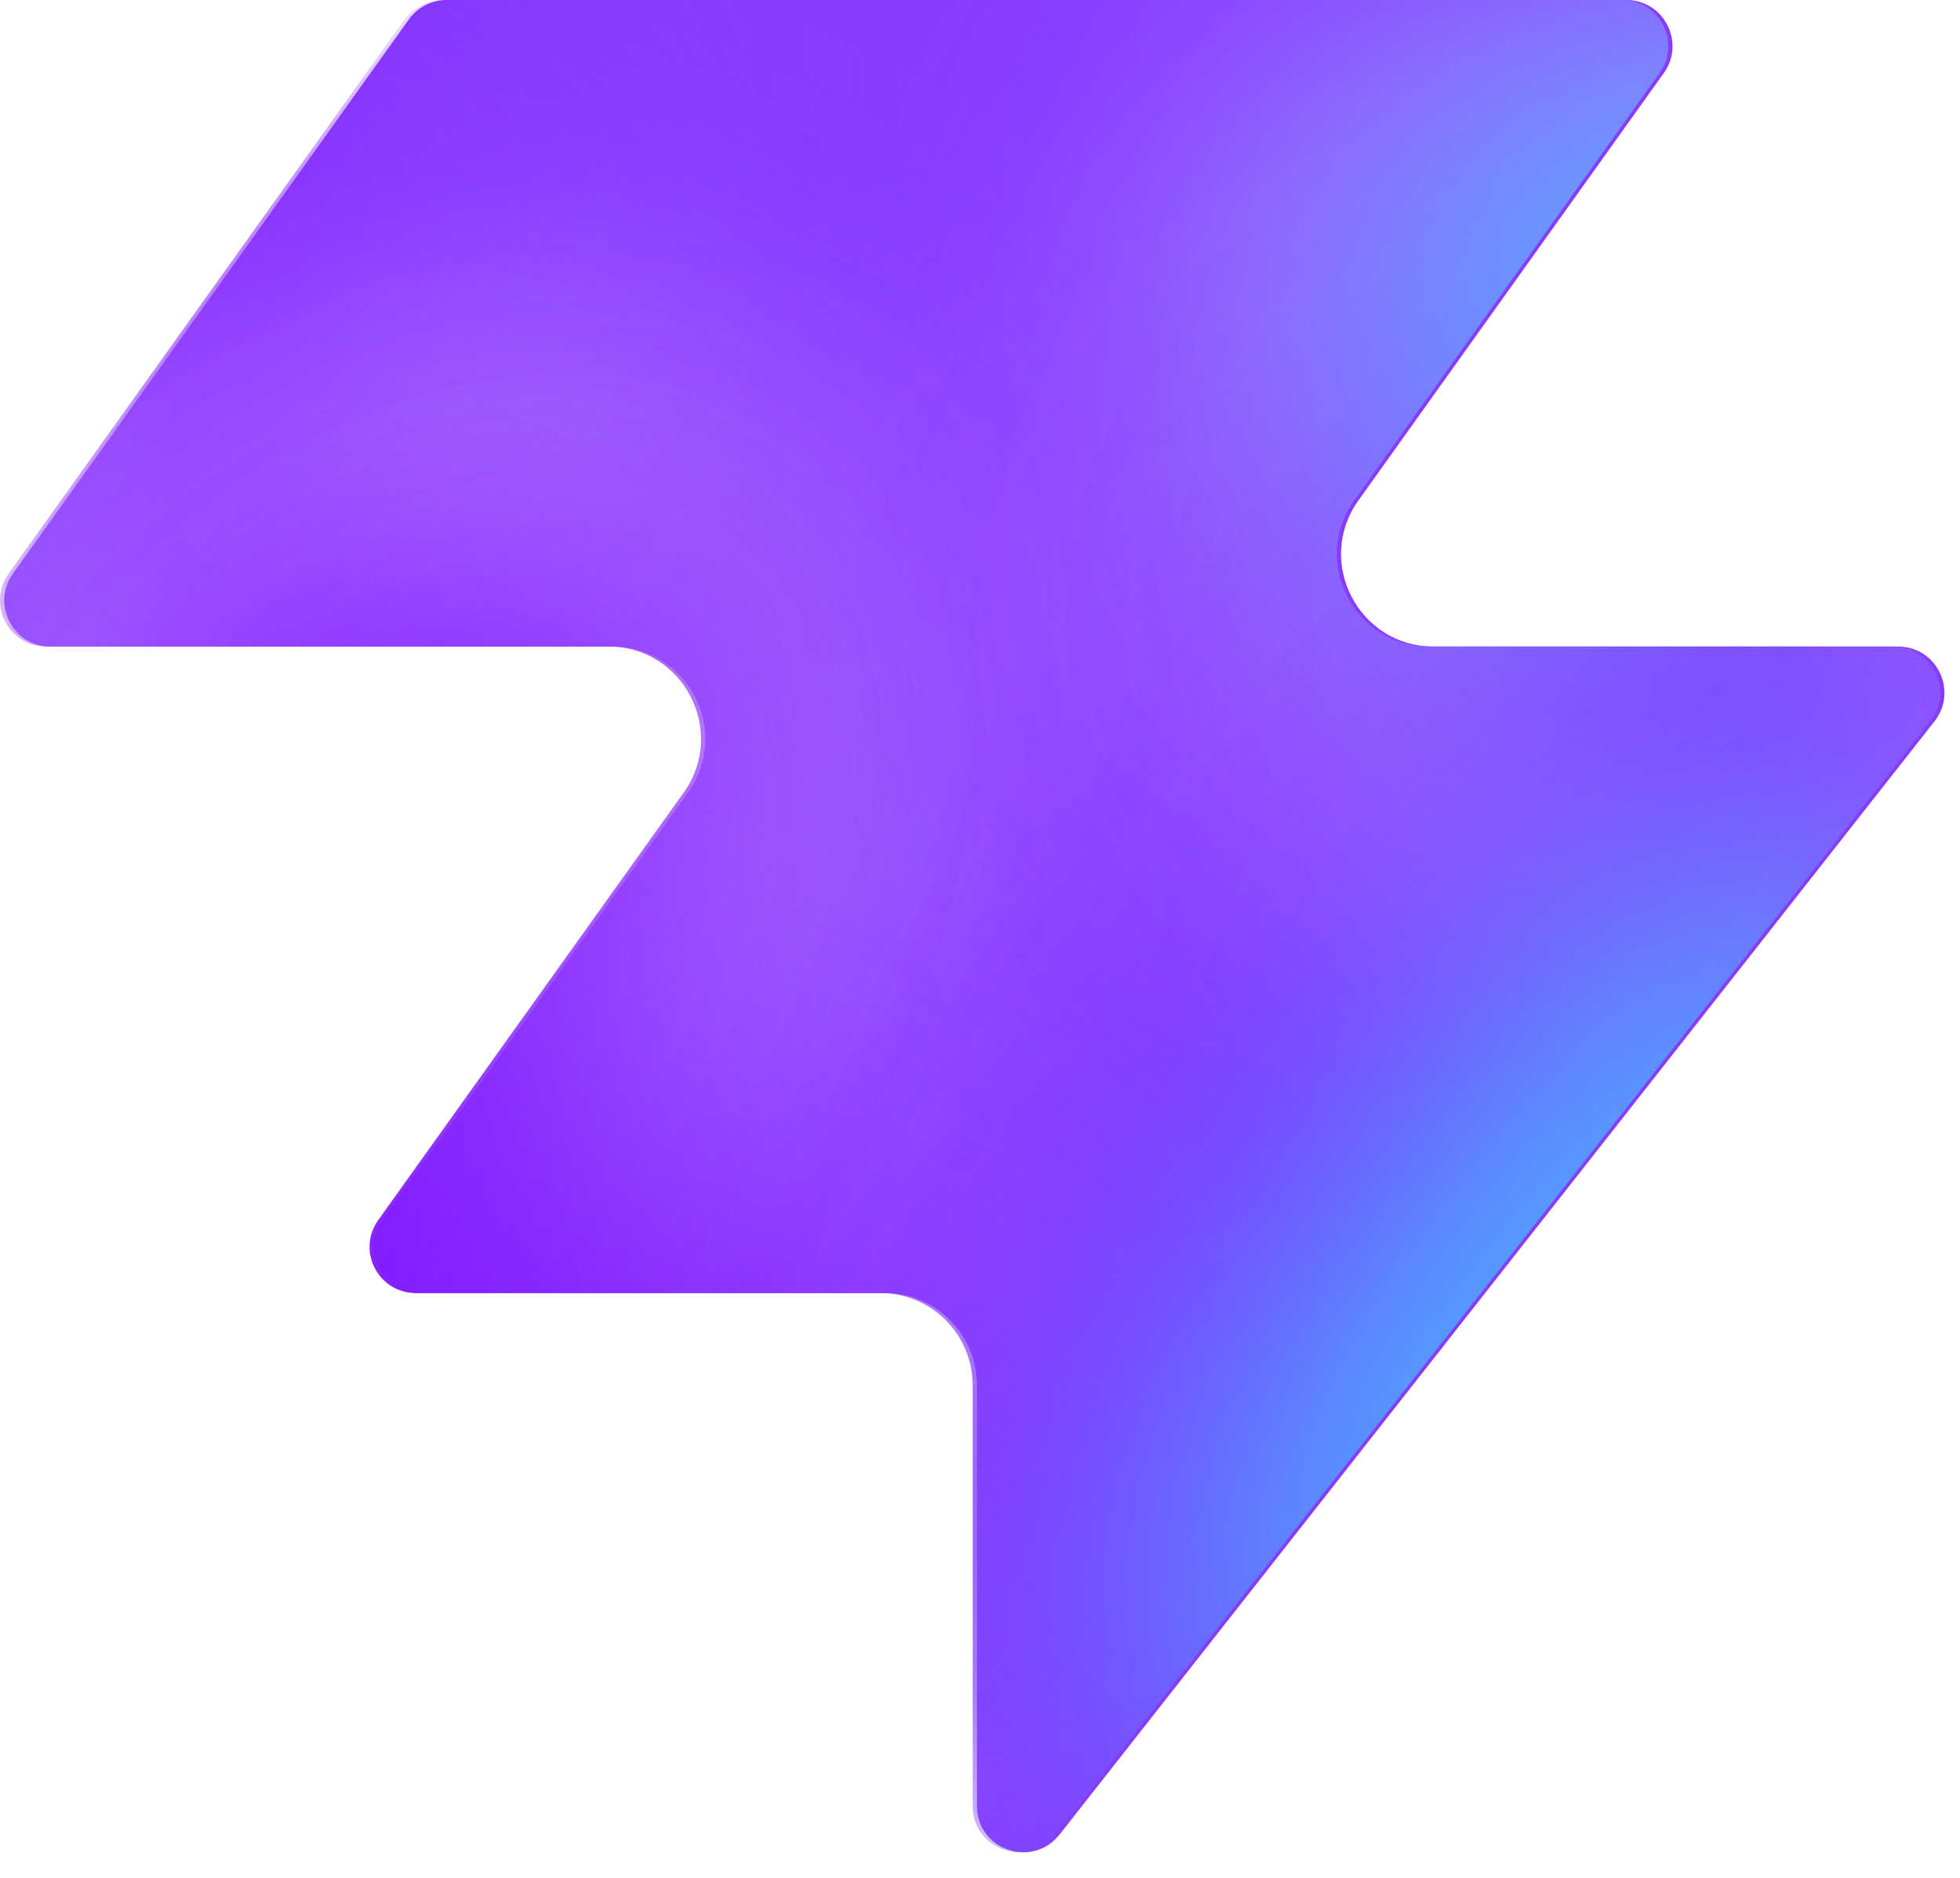
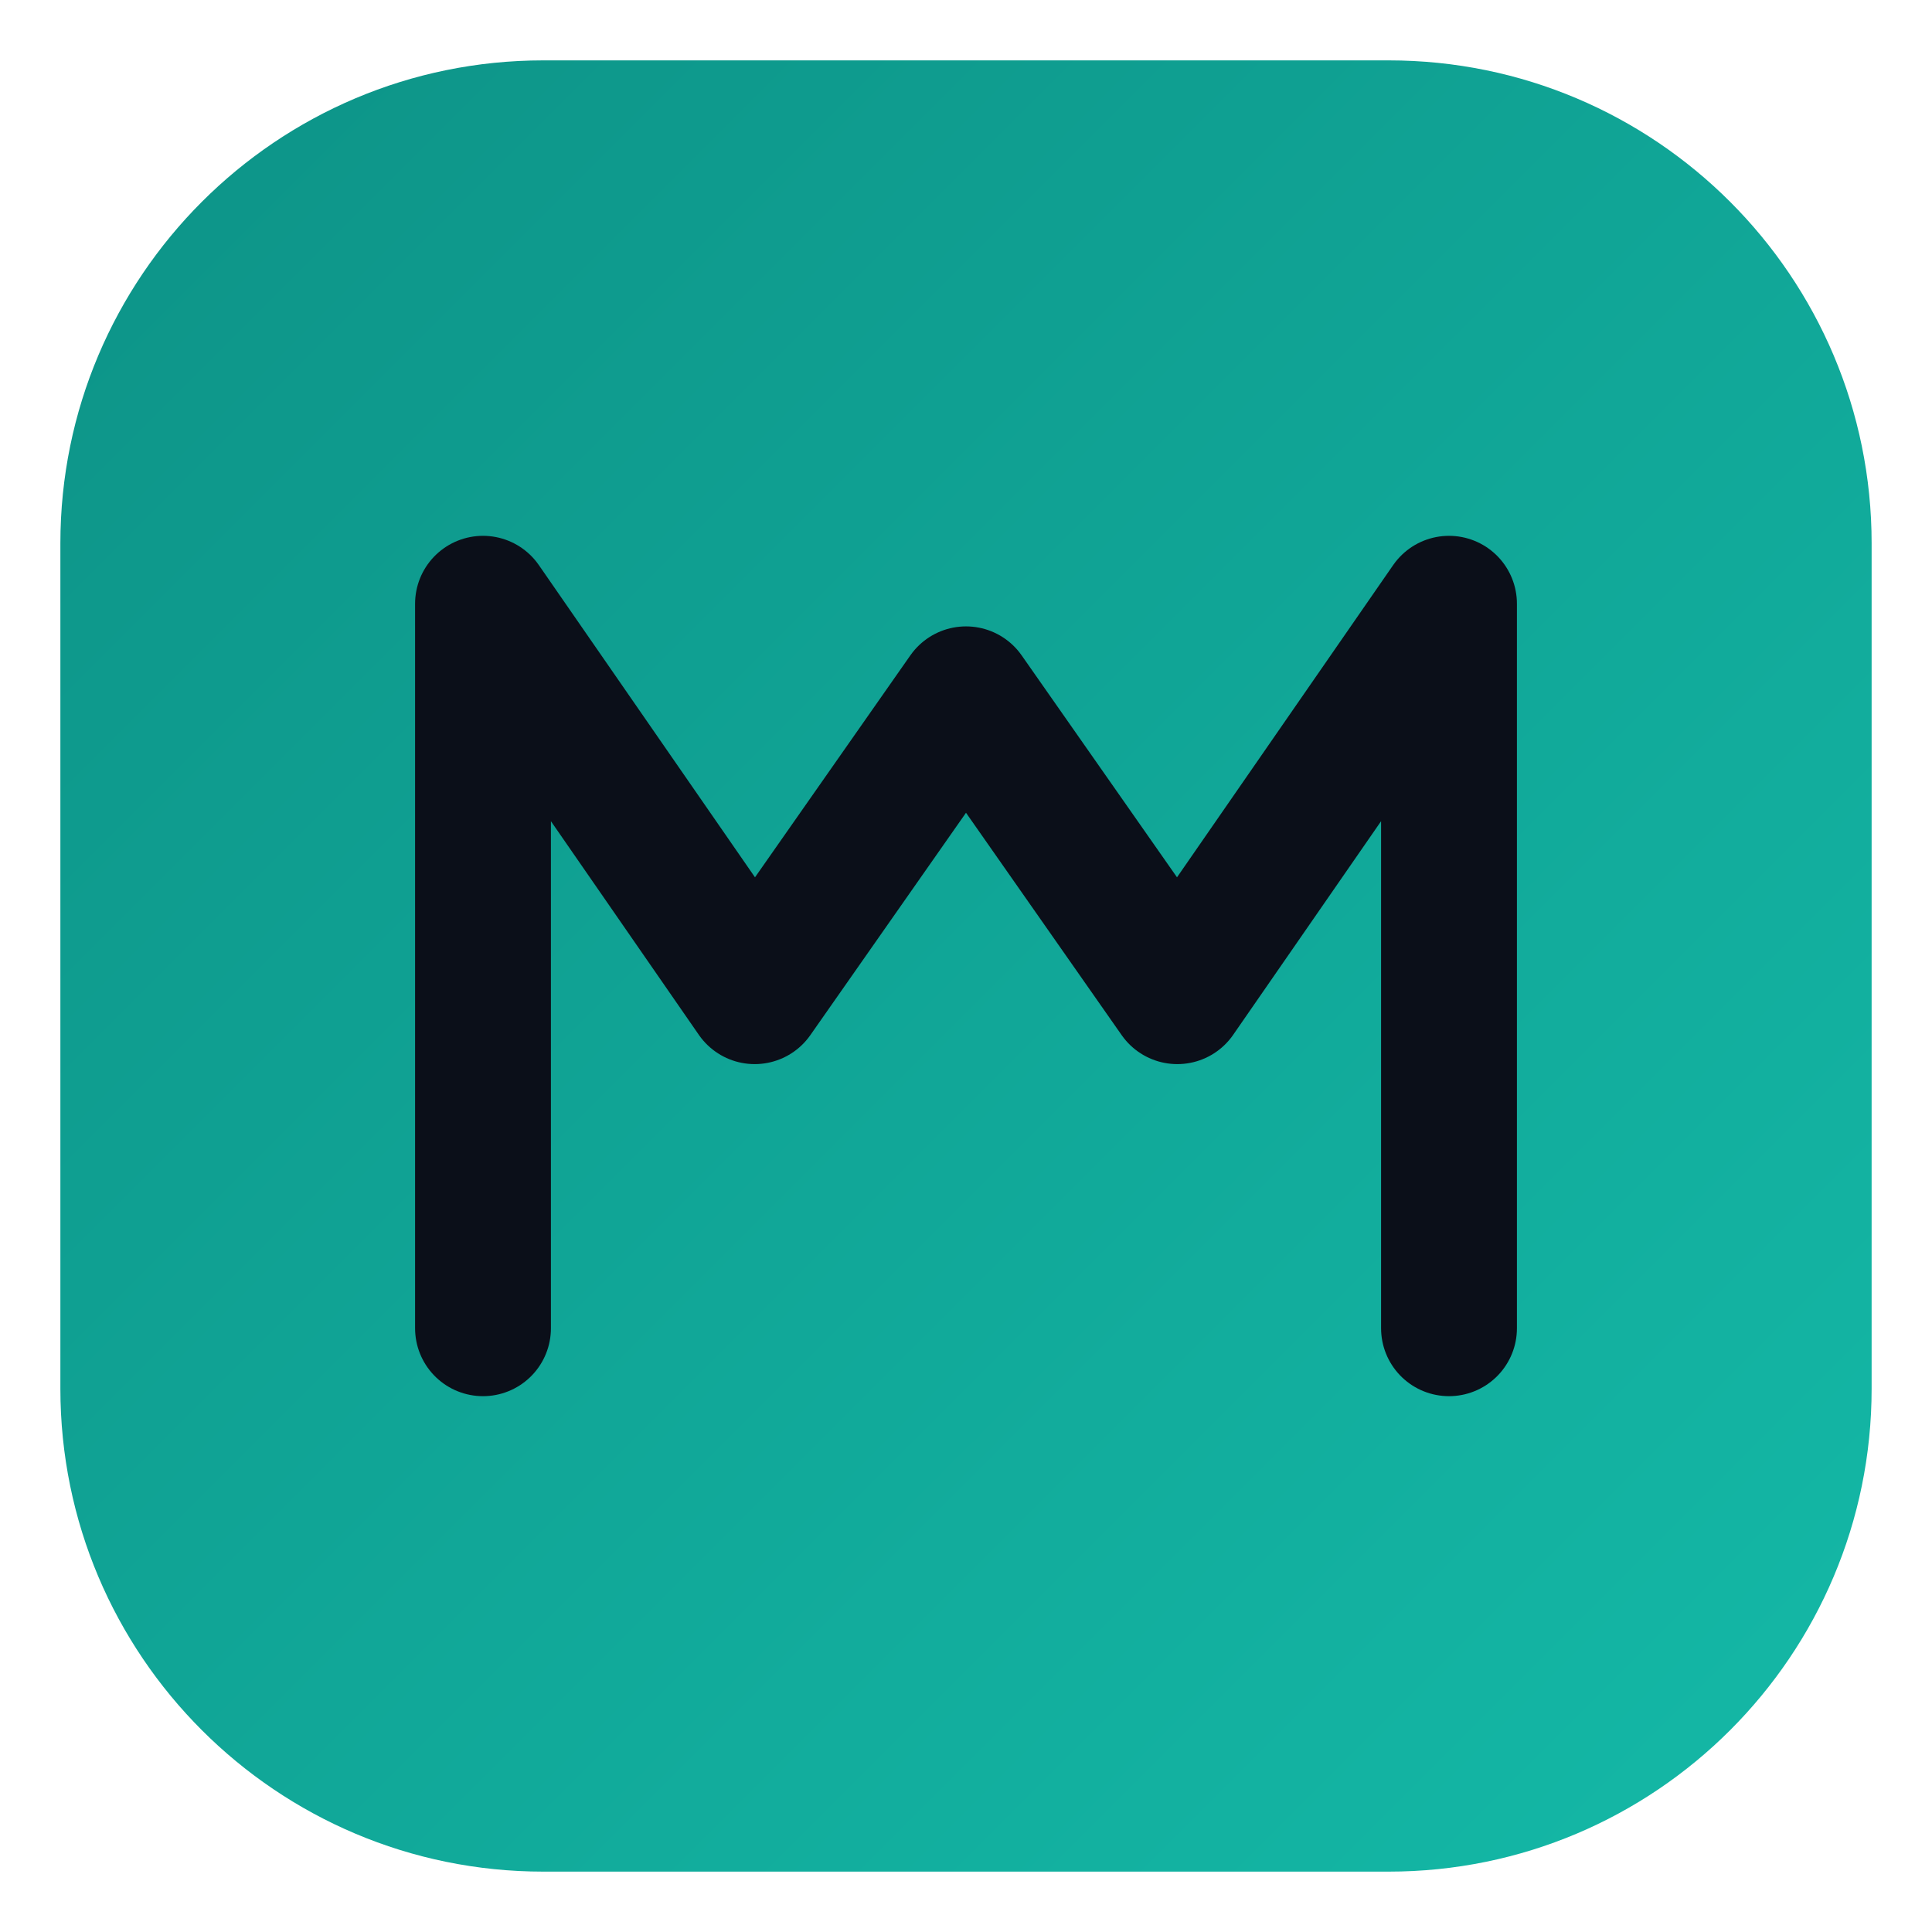
- <svg xmlns="http://www.w3.org/2000/svg" width="48" height="46" fill="none" viewBox="0 0 48 46">
-   <path fill="#863bff" d="M25.946 44.938c-.664.845-2.021.375-2.021-.698V33.937a2.26 2.26 0 0 0-2.262-2.262H10.287c-.92 0-1.456-1.04-.92-1.788l7.48-10.471c1.07-1.497 0-3.578-1.842-3.578H1.237c-.92 0-1.456-1.04-.92-1.788L10.013.474c.214-.297.556-.474.92-.474h28.894c.92 0 1.456 1.04.92 1.788l-7.48 10.471c-1.07 1.498 0 3.579 1.842 3.579h11.377c.943 0 1.473 1.088.89 1.83L25.947 44.94z" style="fill:#863bff;fill:color(display-p3 .525 .23 1);fill-opacity:1" />
-   <mask id="a" width="48" height="46" x="0" y="0" maskUnits="userSpaceOnUse" style="mask-type:alpha">
-     <path fill="#000" d="M25.842 44.938c-.664.844-2.021.375-2.021-.698V33.937a2.26 2.26 0 0 0-2.262-2.262H10.183c-.92 0-1.456-1.04-.92-1.788l7.48-10.471c1.07-1.498 0-3.579-1.842-3.579H1.133c-.92 0-1.456-1.04-.92-1.787L9.91.473c.214-.297.556-.474.92-.474h28.894c.92 0 1.456 1.04.92 1.788l-7.48 10.471c-1.07 1.498 0 3.578 1.842 3.578h11.377c.943 0 1.473 1.088.89 1.832L25.843 44.94z" style="fill:#000;fill-opacity:1" />
-   </mask>
-   <g mask="url(#a)">
-     <g filter="url(#b)">
-       <ellipse cx="5.508" cy="14.704" fill="#ede6ff" rx="5.508" ry="14.704" style="fill:#ede6ff;fill:color(display-p3 .927 .903 1);fill-opacity:1" transform="matrix(.00324 1 1 -.00324 -4.47 31.516)" />
-     </g>
-     <g filter="url(#c)">
-       <ellipse cx="10.399" cy="29.851" fill="#ede6ff" rx="10.399" ry="29.851" style="fill:#ede6ff;fill:color(display-p3 .927 .903 1);fill-opacity:1" transform="matrix(.00324 1 1 -.00324 -39.328 7.883)" />
-     </g>
-     <g filter="url(#d)">
-       <ellipse cx="5.508" cy="30.487" fill="#7e14ff" rx="5.508" ry="30.487" style="fill:#7e14ff;fill:color(display-p3 .492 .077 1);fill-opacity:1" transform="rotate(89.814 -25.913 -14.639)scale(1 -1)" />
-     </g>
-     <g filter="url(#e)">
-       <ellipse cx="5.508" cy="30.599" fill="#7e14ff" rx="5.508" ry="30.599" style="fill:#7e14ff;fill:color(display-p3 .492 .077 1);fill-opacity:1" transform="rotate(89.814 -32.644 -3.334)scale(1 -1)" />
-     </g>
-     <g filter="url(#f)">
-       <ellipse cx="5.508" cy="30.599" fill="#7e14ff" rx="5.508" ry="30.599" style="fill:#7e14ff;fill:color(display-p3 .492 .077 1);fill-opacity:1" transform="matrix(.00324 1 1 -.00324 -34.34 30.47)" />
-     </g>
-     <g filter="url(#g)">
-       <ellipse cx="14.072" cy="22.078" fill="#ede6ff" rx="14.072" ry="22.078" style="fill:#ede6ff;fill:color(display-p3 .927 .903 1);fill-opacity:1" transform="rotate(93.35 24.506 48.493)scale(-1 1)" />
-     </g>
-     <g filter="url(#h)">
-       <ellipse cx="3.47" cy="21.501" fill="#7e14ff" rx="3.47" ry="21.501" style="fill:#7e14ff;fill:color(display-p3 .492 .077 1);fill-opacity:1" transform="rotate(89.009 28.708 47.59)scale(-1 1)" />
-     </g>
-     <g filter="url(#i)">
-       <ellipse cx="3.47" cy="21.501" fill="#7e14ff" rx="3.47" ry="21.501" style="fill:#7e14ff;fill:color(display-p3 .492 .077 1);fill-opacity:1" transform="rotate(89.009 28.708 47.59)scale(-1 1)" />
-     </g>
-     <g filter="url(#j)">
-       <ellipse cx=".387" cy="8.972" fill="#7e14ff" rx="4.407" ry="29.108" style="fill:#7e14ff;fill:color(display-p3 .492 .077 1);fill-opacity:1" transform="rotate(39.51 .387 8.972)" />
-     </g>
-     <g filter="url(#k)">
-       <ellipse cx="47.523" cy="-6.092" fill="#7e14ff" rx="4.407" ry="29.108" style="fill:#7e14ff;fill:color(display-p3 .492 .077 1);fill-opacity:1" transform="rotate(37.892 47.523 -6.092)" />
-     </g>
-     <g filter="url(#l)">
-       <ellipse cx="41.412" cy="6.333" fill="#47bfff" rx="5.971" ry="9.665" style="fill:#47bfff;fill:color(display-p3 .28 .748 1);fill-opacity:1" transform="rotate(37.892 41.412 6.333)" />
-     </g>
-     <g filter="url(#m)">
-       <ellipse cx="-1.879" cy="38.332" fill="#7e14ff" rx="4.407" ry="29.108" style="fill:#7e14ff;fill:color(display-p3 .492 .077 1);fill-opacity:1" transform="rotate(37.892 -1.88 38.332)" />
-     </g>
-     <g filter="url(#n)">
-       <ellipse cx="-1.879" cy="38.332" fill="#7e14ff" rx="4.407" ry="29.108" style="fill:#7e14ff;fill:color(display-p3 .492 .077 1);fill-opacity:1" transform="rotate(37.892 -1.88 38.332)" />
-     </g>
-     <g filter="url(#o)">
-       <ellipse cx="35.651" cy="29.907" fill="#7e14ff" rx="4.407" ry="29.108" style="fill:#7e14ff;fill:color(display-p3 .492 .077 1);fill-opacity:1" transform="rotate(37.892 35.651 29.907)" />
-     </g>
-     <g filter="url(#p)">
-       <ellipse cx="38.418" cy="32.4" fill="#47bfff" rx="5.971" ry="15.297" style="fill:#47bfff;fill:color(display-p3 .28 .748 1);fill-opacity:1" transform="rotate(37.892 38.418 32.4)" />
-     </g>
-   </g>
+ <svg xmlns="http://www.w3.org/2000/svg" width="64" height="64" viewBox="0 0 64 64" fill="none" role="img" aria-label="Mirjaj Ajij Milon Logo">
  <defs>
-     <filter id="b" width="60.045" height="41.654" x="-19.77" y="16.149" color-interpolation-filters="sRGB" filterUnits="userSpaceOnUse">
-       <feFlood flood-opacity="0" result="BackgroundImageFix" />
-       <feBlend in="SourceGraphic" in2="BackgroundImageFix" result="shape" />
-       <feGaussianBlur result="effect1_foregroundBlur_2002_17158" stdDeviation="7.659" />
-     </filter>
-     <filter id="c" width="90.34" height="51.437" x="-54.613" y="-7.533" color-interpolation-filters="sRGB" filterUnits="userSpaceOnUse">
-       <feFlood flood-opacity="0" result="BackgroundImageFix" />
-       <feBlend in="SourceGraphic" in2="BackgroundImageFix" result="shape" />
-       <feGaussianBlur result="effect1_foregroundBlur_2002_17158" stdDeviation="7.659" />
-     </filter>
-     <filter id="d" width="79.355" height="29.4" x="-49.64" y="2.03" color-interpolation-filters="sRGB" filterUnits="userSpaceOnUse">
-       <feFlood flood-opacity="0" result="BackgroundImageFix" />
-       <feBlend in="SourceGraphic" in2="BackgroundImageFix" result="shape" />
-       <feGaussianBlur result="effect1_foregroundBlur_2002_17158" stdDeviation="4.596" />
-     </filter>
-     <filter id="e" width="79.579" height="29.4" x="-45.045" y="20.029" color-interpolation-filters="sRGB" filterUnits="userSpaceOnUse">
-       <feFlood flood-opacity="0" result="BackgroundImageFix" />
-       <feBlend in="SourceGraphic" in2="BackgroundImageFix" result="shape" />
-       <feGaussianBlur result="effect1_foregroundBlur_2002_17158" stdDeviation="4.596" />
-     </filter>
-     <filter id="f" width="79.579" height="29.4" x="-43.513" y="21.178" color-interpolation-filters="sRGB" filterUnits="userSpaceOnUse">
-       <feFlood flood-opacity="0" result="BackgroundImageFix" />
-       <feBlend in="SourceGraphic" in2="BackgroundImageFix" result="shape" />
-       <feGaussianBlur result="effect1_foregroundBlur_2002_17158" stdDeviation="4.596" />
-     </filter>
-     <filter id="g" width="74.749" height="58.852" x="15.756" y="-17.901" color-interpolation-filters="sRGB" filterUnits="userSpaceOnUse">
-       <feFlood flood-opacity="0" result="BackgroundImageFix" />
-       <feBlend in="SourceGraphic" in2="BackgroundImageFix" result="shape" />
-       <feGaussianBlur result="effect1_foregroundBlur_2002_17158" stdDeviation="7.659" />
-     </filter>
-     <filter id="h" width="61.377" height="25.362" x="23.548" y="2.284" color-interpolation-filters="sRGB" filterUnits="userSpaceOnUse">
-       <feFlood flood-opacity="0" result="BackgroundImageFix" />
-       <feBlend in="SourceGraphic" in2="BackgroundImageFix" result="shape" />
-       <feGaussianBlur result="effect1_foregroundBlur_2002_17158" stdDeviation="4.596" />
-     </filter>
-     <filter id="i" width="61.377" height="25.362" x="23.548" y="2.284" color-interpolation-filters="sRGB" filterUnits="userSpaceOnUse">
-       <feFlood flood-opacity="0" result="BackgroundImageFix" />
-       <feBlend in="SourceGraphic" in2="BackgroundImageFix" result="shape" />
-       <feGaussianBlur result="effect1_foregroundBlur_2002_17158" stdDeviation="4.596" />
-     </filter>
-     <filter id="j" width="56.045" height="63.649" x="-27.636" y="-22.853" color-interpolation-filters="sRGB" filterUnits="userSpaceOnUse">
-       <feFlood flood-opacity="0" result="BackgroundImageFix" />
-       <feBlend in="SourceGraphic" in2="BackgroundImageFix" result="shape" />
-       <feGaussianBlur result="effect1_foregroundBlur_2002_17158" stdDeviation="4.596" />
-     </filter>
-     <filter id="k" width="54.814" height="64.646" x="20.116" y="-38.415" color-interpolation-filters="sRGB" filterUnits="userSpaceOnUse">
-       <feFlood flood-opacity="0" result="BackgroundImageFix" />
-       <feBlend in="SourceGraphic" in2="BackgroundImageFix" result="shape" />
-       <feGaussianBlur result="effect1_foregroundBlur_2002_17158" stdDeviation="4.596" />
-     </filter>
-     <filter id="l" width="33.541" height="35.313" x="24.641" y="-11.323" color-interpolation-filters="sRGB" filterUnits="userSpaceOnUse">
-       <feFlood flood-opacity="0" result="BackgroundImageFix" />
-       <feBlend in="SourceGraphic" in2="BackgroundImageFix" result="shape" />
-       <feGaussianBlur result="effect1_foregroundBlur_2002_17158" stdDeviation="4.596" />
-     </filter>
-     <filter id="m" width="54.814" height="64.646" x="-29.286" y="6.009" color-interpolation-filters="sRGB" filterUnits="userSpaceOnUse">
-       <feFlood flood-opacity="0" result="BackgroundImageFix" />
-       <feBlend in="SourceGraphic" in2="BackgroundImageFix" result="shape" />
-       <feGaussianBlur result="effect1_foregroundBlur_2002_17158" stdDeviation="4.596" />
-     </filter>
-     <filter id="n" width="54.814" height="64.646" x="-29.286" y="6.009" color-interpolation-filters="sRGB" filterUnits="userSpaceOnUse">
-       <feFlood flood-opacity="0" result="BackgroundImageFix" />
-       <feBlend in="SourceGraphic" in2="BackgroundImageFix" result="shape" />
-       <feGaussianBlur result="effect1_foregroundBlur_2002_17158" stdDeviation="4.596" />
-     </filter>
-     <filter id="o" width="54.814" height="64.646" x="8.244" y="-2.416" color-interpolation-filters="sRGB" filterUnits="userSpaceOnUse">
-       <feFlood flood-opacity="0" result="BackgroundImageFix" />
-       <feBlend in="SourceGraphic" in2="BackgroundImageFix" result="shape" />
-       <feGaussianBlur result="effect1_foregroundBlur_2002_17158" stdDeviation="4.596" />
-     </filter>
-     <filter id="p" width="39.409" height="43.623" x="18.713" y="10.588" color-interpolation-filters="sRGB" filterUnits="userSpaceOnUse">
-       <feFlood flood-opacity="0" result="BackgroundImageFix" />
-       <feBlend in="SourceGraphic" in2="BackgroundImageFix" result="shape" />
-       <feGaussianBlur result="effect1_foregroundBlur_2002_17158" stdDeviation="4.596" />
-     </filter>
+     <linearGradient id="mmGrad" x1="4" y1="4" x2="60" y2="60" gradientUnits="userSpaceOnUse">
+       <stop stop-color="#0D9488" />
+       <stop offset="1" stop-color="#14B8A6" />
+     </linearGradient>
  </defs>
+   <rect x="2" y="2" width="60" height="60" rx="16" fill="url(#mmGrad)" />
+   <path d="M16 44V20L25 33L32 23L39 33L48 20V44" stroke="#0B0F19" stroke-width="4.5" stroke-linecap="round" stroke-linejoin="round" />
</svg>
